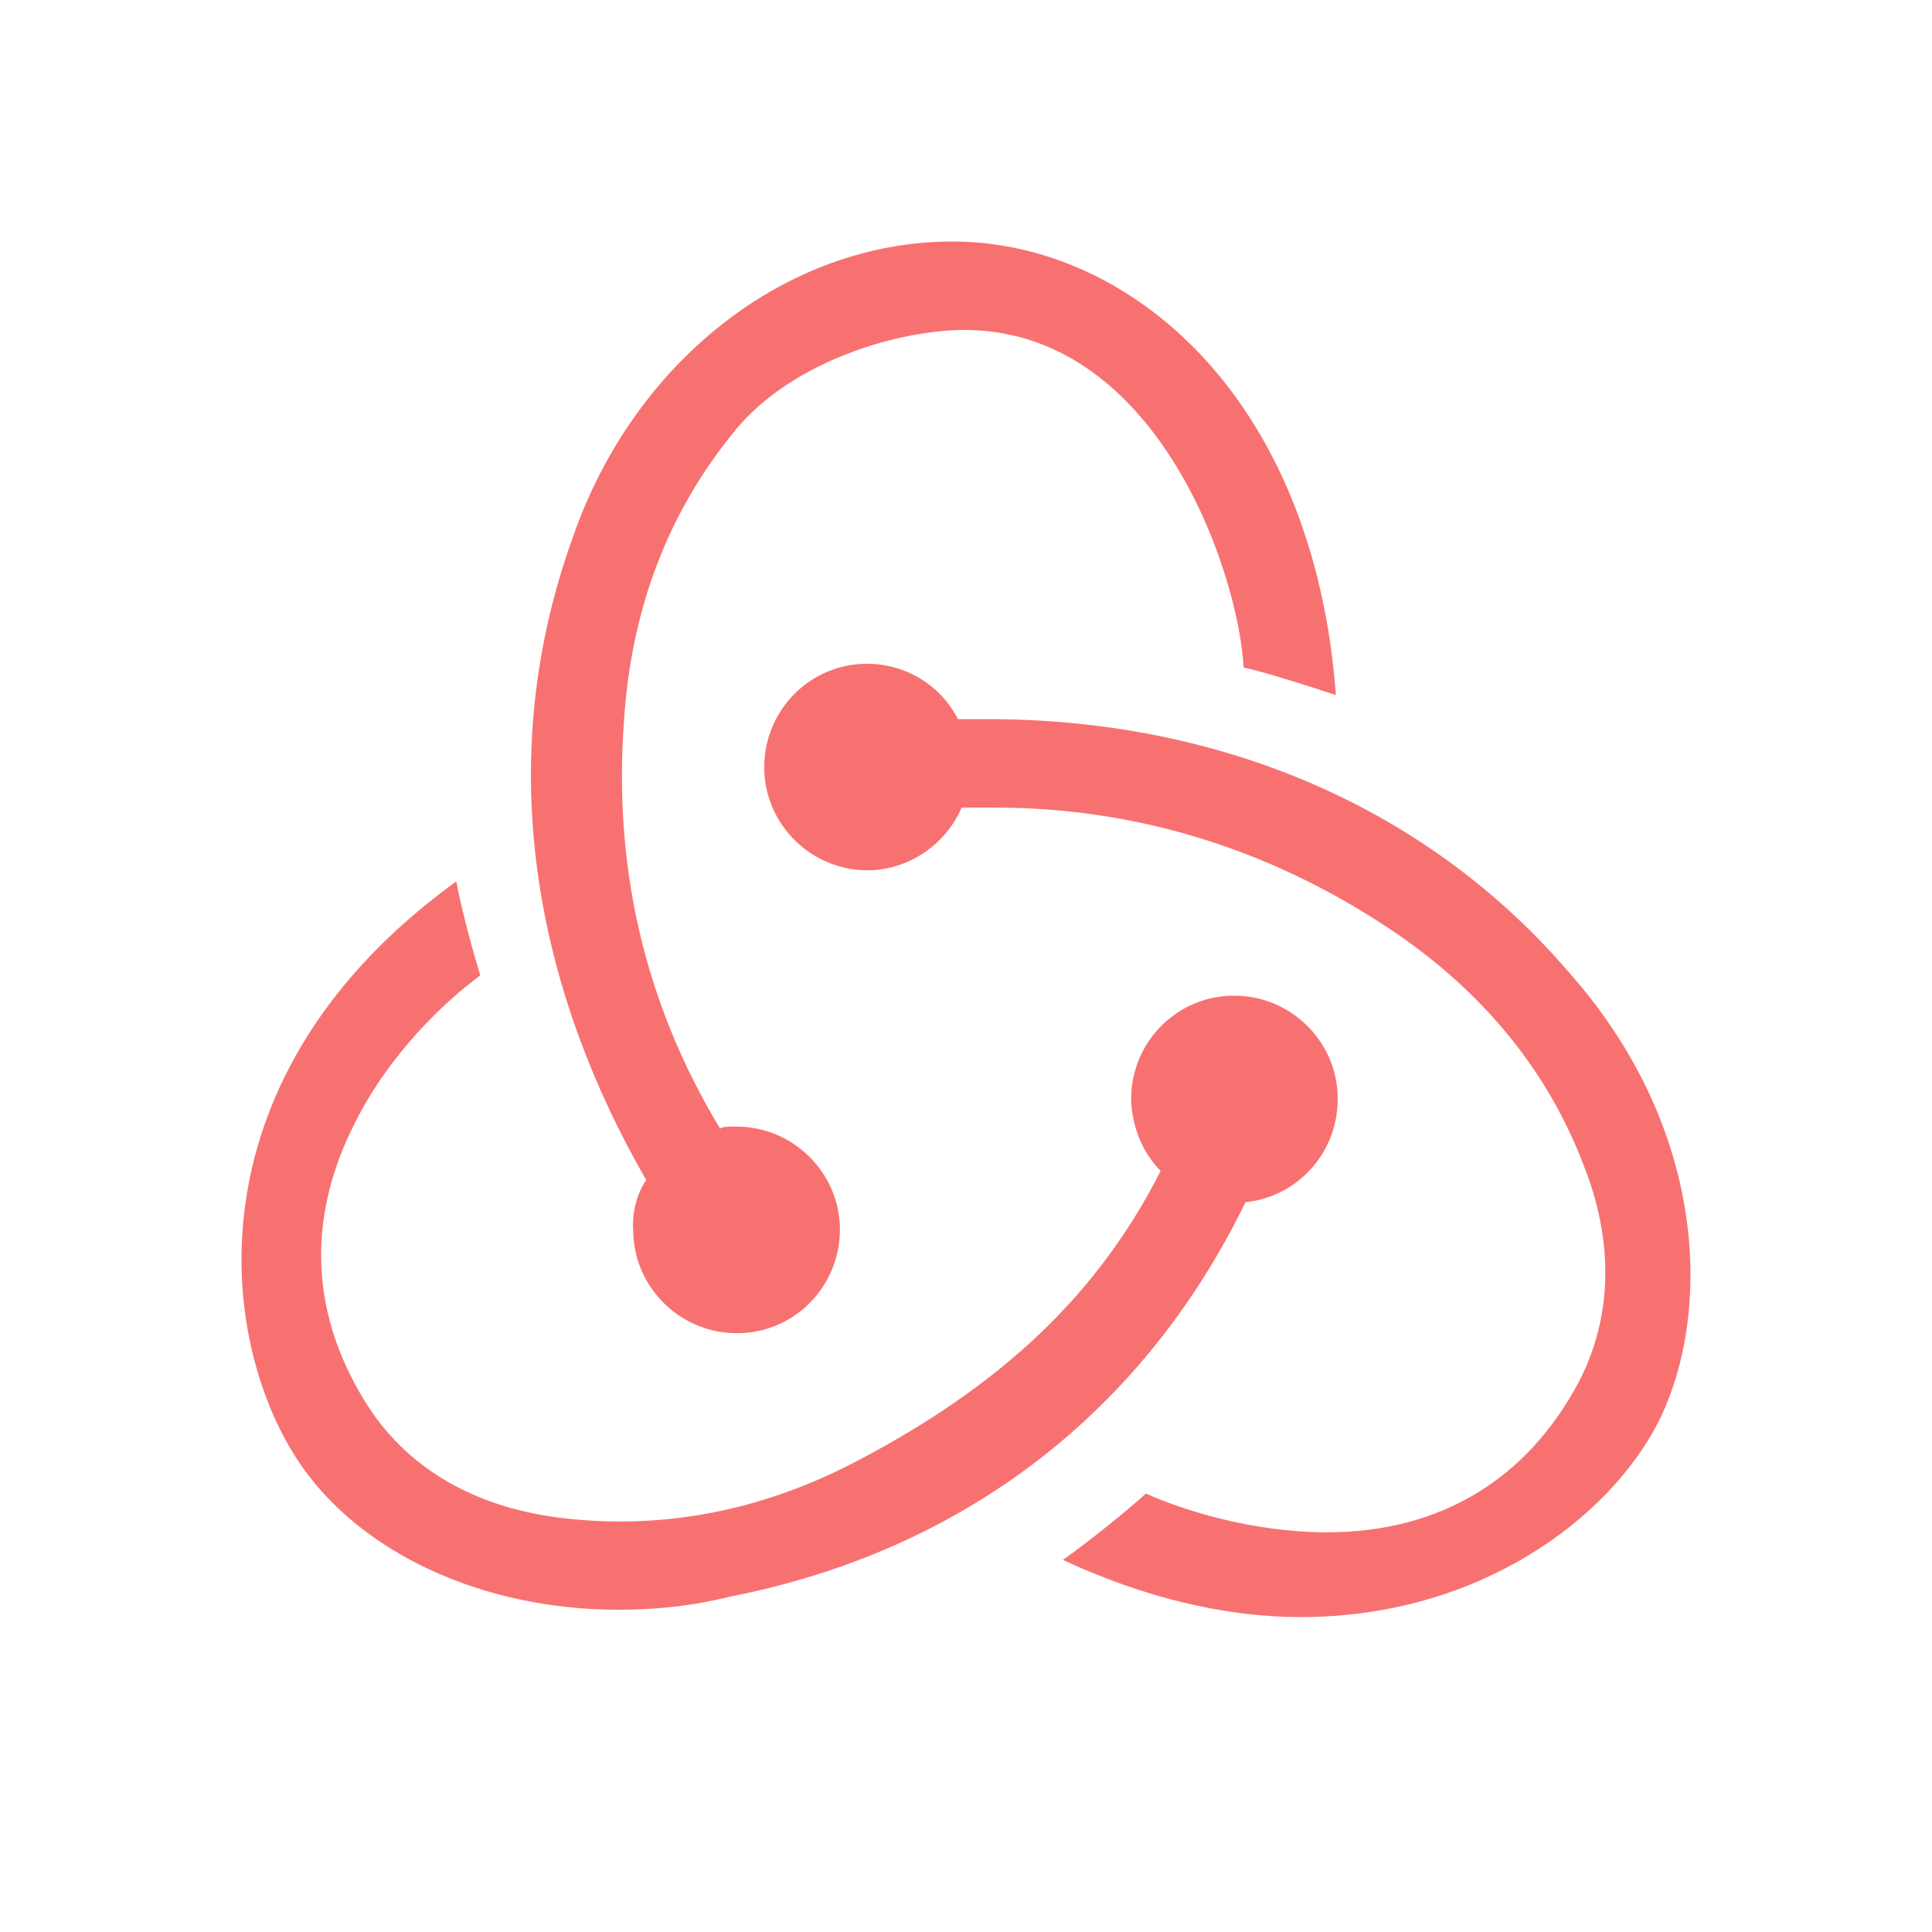
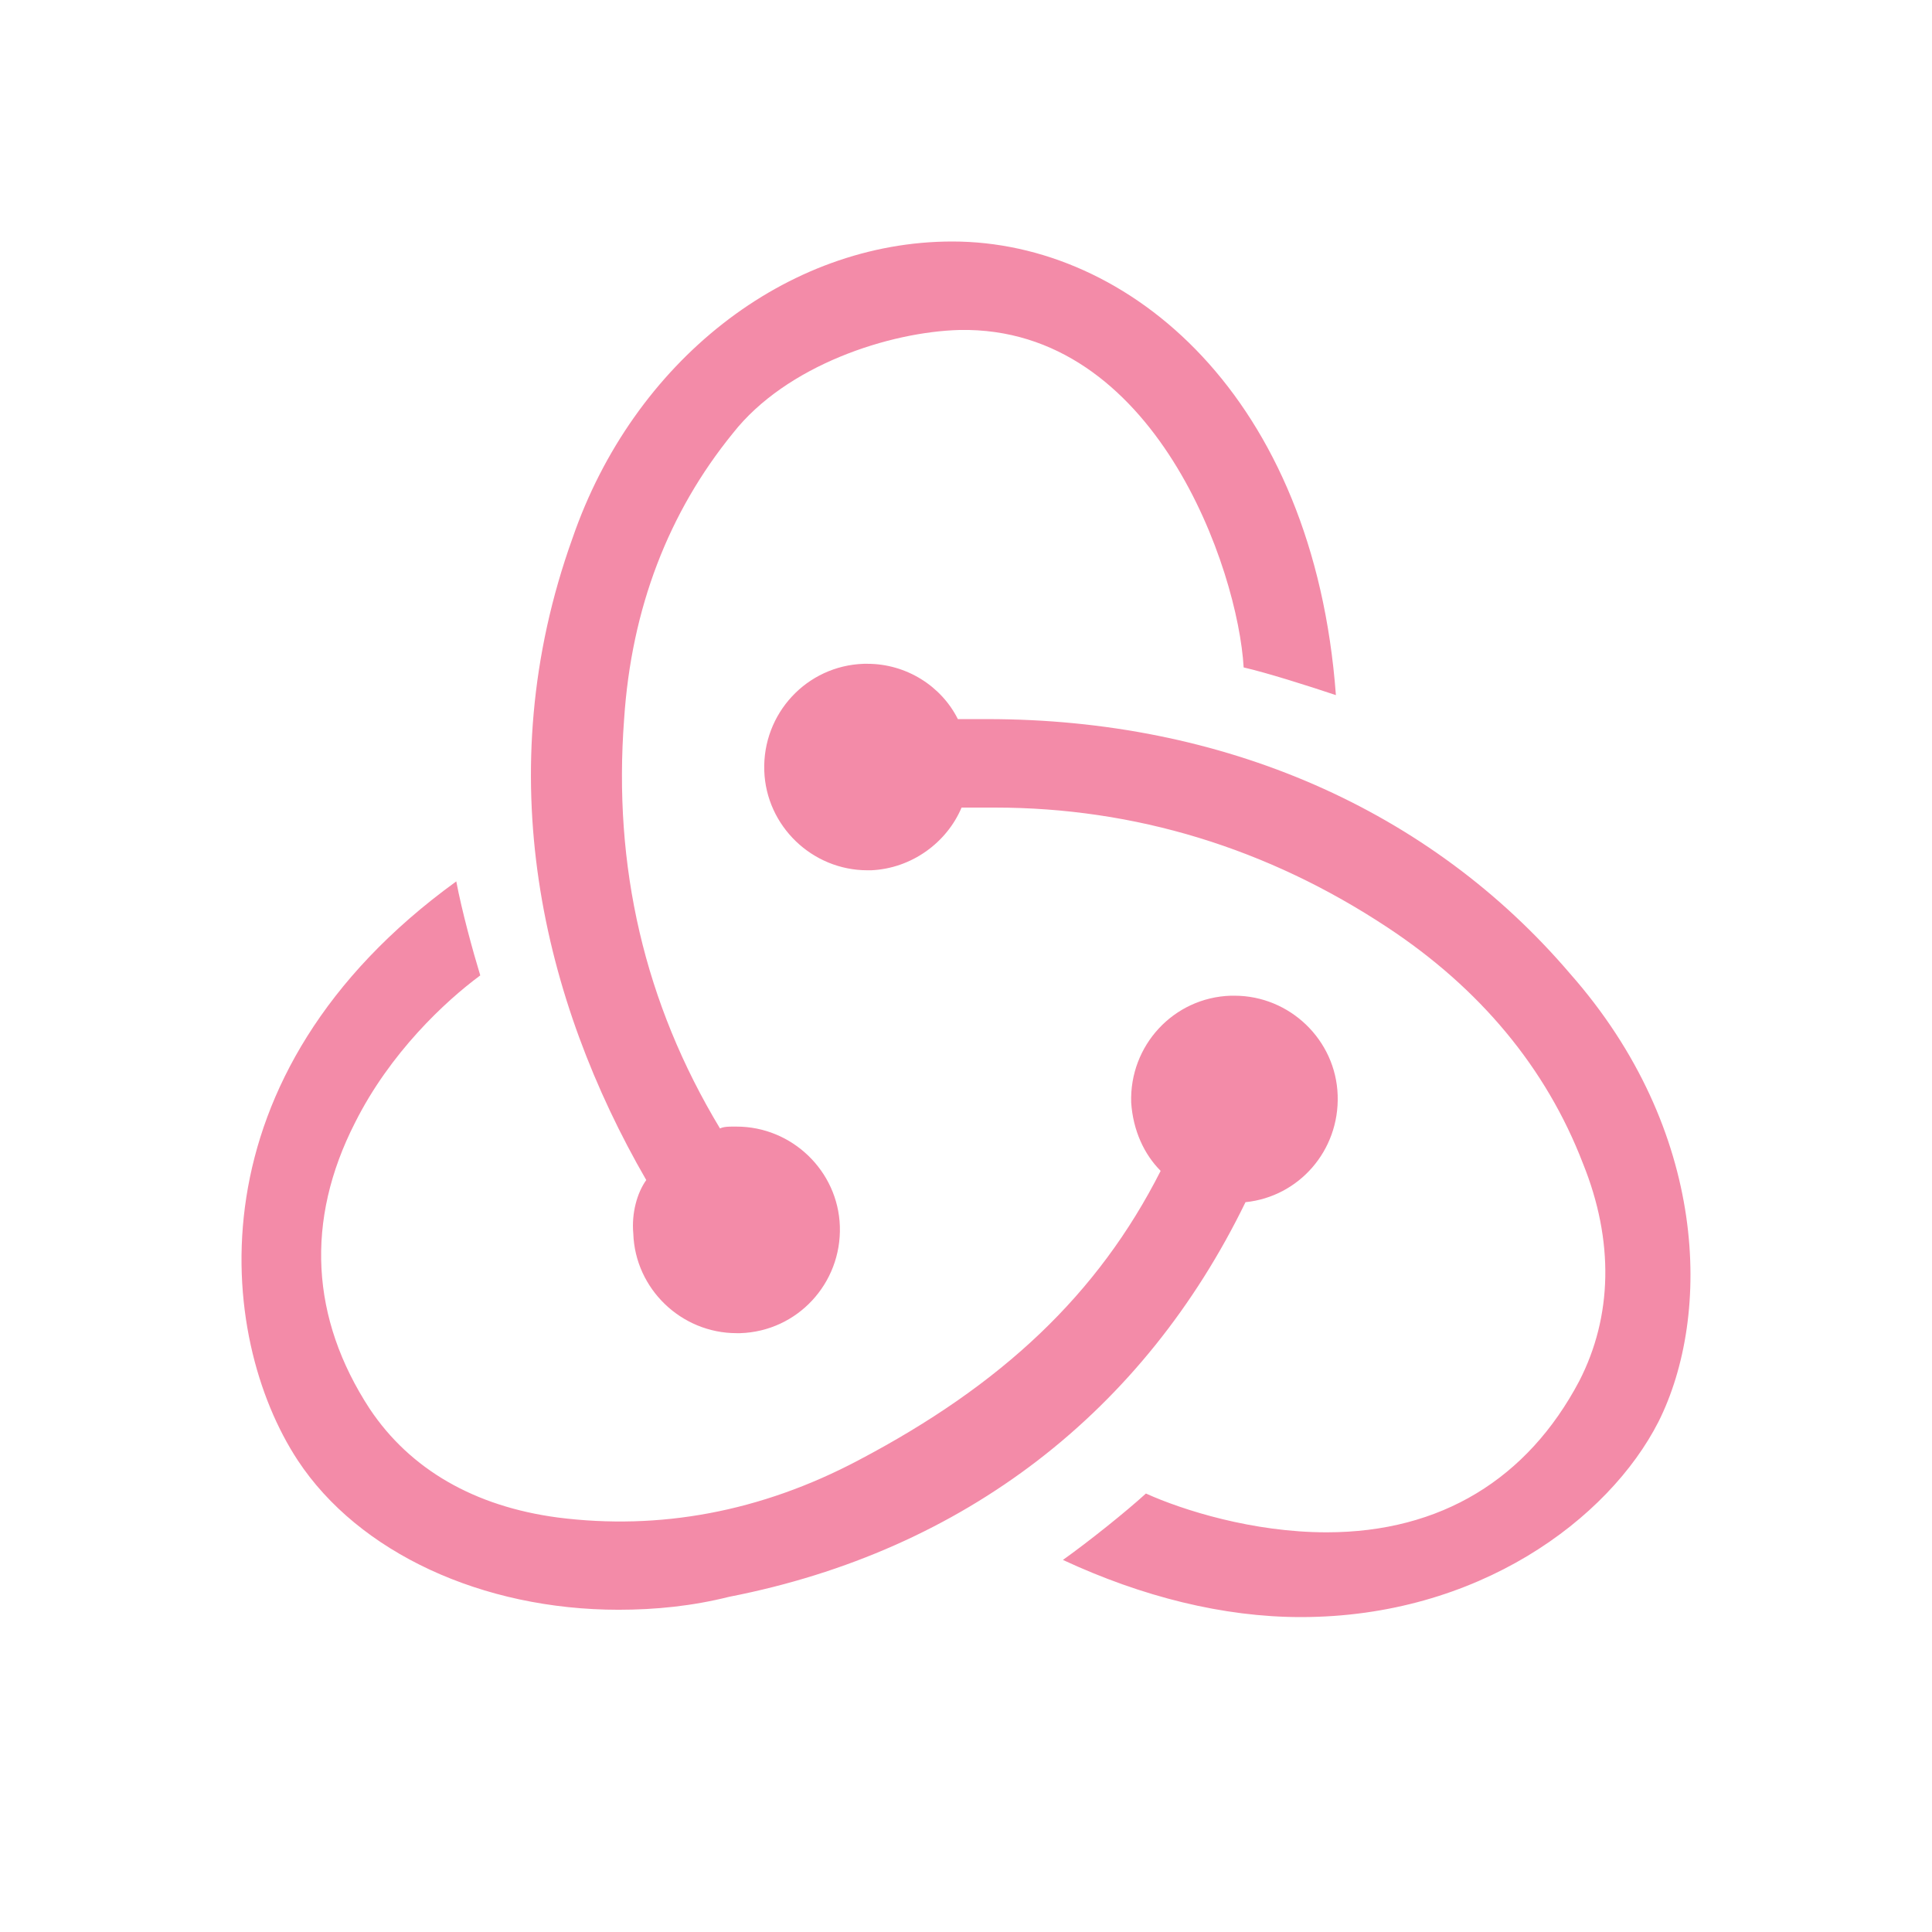
<svg xmlns="http://www.w3.org/2000/svg" width="24" height="24" viewBox="0 0 24 24" fill="none">
-   <path d="M15.472 14.934C16.136 14.866 16.64 14.293 16.617 13.606C16.595 12.919 16.022 12.369 15.335 12.369H15.289C14.579 12.392 14.029 12.987 14.052 13.697C14.075 14.041 14.212 14.339 14.418 14.545C13.64 16.08 12.448 17.202 10.662 18.141C9.448 18.783 8.188 19.012 6.928 18.851C5.898 18.714 5.096 18.256 4.592 17.5C3.859 16.377 3.79 15.163 4.409 13.949C4.844 13.079 5.531 12.438 5.966 12.117C5.875 11.819 5.737 11.315 5.668 10.949C2.347 13.354 2.691 16.607 3.699 18.141C4.454 19.287 5.989 19.997 7.684 19.997C8.142 19.997 8.6 19.951 9.058 19.836C11.99 19.264 14.212 17.523 15.472 14.934ZM19.503 12.094C17.763 10.055 15.197 8.933 12.265 8.933H11.899C11.693 8.521 11.257 8.246 10.776 8.246H10.731C10.021 8.269 9.471 8.864 9.494 9.574C9.517 10.261 10.089 10.811 10.776 10.811H10.822C11.326 10.788 11.761 10.467 11.945 10.032H12.357C14.098 10.032 15.747 10.536 17.236 11.521C18.381 12.277 19.206 13.262 19.664 14.453C20.053 15.415 20.03 16.355 19.618 17.156C18.977 18.37 17.9 19.035 16.48 19.035C15.564 19.035 14.693 18.76 14.235 18.553C13.983 18.783 13.525 19.149 13.204 19.378C14.189 19.836 15.197 20.088 16.159 20.088C18.358 20.088 19.985 18.874 20.603 17.66C21.267 16.332 21.221 14.041 19.503 12.094ZM7.867 15.324C7.89 16.011 8.463 16.561 9.15 16.561H9.196C9.906 16.538 10.456 15.942 10.433 15.232C10.41 14.545 9.837 13.995 9.15 13.995H9.104C9.058 13.995 8.99 13.995 8.944 14.018C8.005 12.46 7.615 10.765 7.753 8.933C7.844 7.558 8.303 6.367 9.104 5.382C9.769 4.535 11.051 4.122 11.922 4.099C14.35 4.054 15.38 7.077 15.449 8.291C15.747 8.36 16.251 8.52 16.595 8.635C16.32 4.924 14.029 3 11.83 3C9.769 3 7.867 4.489 7.111 6.688C6.058 9.62 6.745 12.438 8.028 14.659C7.913 14.82 7.844 15.072 7.867 15.324Z" fill="#F87171" />
+   <path d="M15.472 14.934C16.136 14.866 16.64 14.293 16.617 13.606C16.595 12.919 16.022 12.369 15.335 12.369H15.289C14.579 12.392 14.029 12.987 14.052 13.697C14.075 14.041 14.212 14.339 14.418 14.545C13.64 16.08 12.448 17.202 10.662 18.141C9.448 18.783 8.188 19.012 6.928 18.851C5.898 18.714 5.096 18.256 4.592 17.5C3.859 16.377 3.79 15.163 4.409 13.949C4.844 13.079 5.531 12.438 5.966 12.117C5.875 11.819 5.737 11.315 5.668 10.949C2.347 13.354 2.691 16.607 3.699 18.141C4.454 19.287 5.989 19.997 7.684 19.997C8.142 19.997 8.6 19.951 9.058 19.836C11.99 19.264 14.212 17.523 15.472 14.934ZM19.503 12.094C17.763 10.055 15.197 8.933 12.265 8.933H11.899C11.693 8.521 11.257 8.246 10.776 8.246H10.731C10.021 8.269 9.471 8.864 9.494 9.574C9.517 10.261 10.089 10.811 10.776 10.811H10.822C11.326 10.788 11.761 10.467 11.945 10.032H12.357C14.098 10.032 15.747 10.536 17.236 11.521C18.381 12.277 19.206 13.262 19.664 14.453C20.053 15.415 20.03 16.355 19.618 17.156C18.977 18.37 17.9 19.035 16.48 19.035C15.564 19.035 14.693 18.76 14.235 18.553C13.983 18.783 13.525 19.149 13.204 19.378C14.189 19.836 15.197 20.088 16.159 20.088C18.358 20.088 19.985 18.874 20.603 17.66C21.267 16.332 21.221 14.041 19.503 12.094ZM7.867 15.324C7.89 16.011 8.463 16.561 9.15 16.561H9.196C9.906 16.538 10.456 15.942 10.433 15.232C10.41 14.545 9.837 13.995 9.15 13.995H9.104C9.058 13.995 8.99 13.995 8.944 14.018C8.005 12.46 7.615 10.765 7.753 8.933C7.844 7.558 8.303 6.367 9.104 5.382C9.769 4.535 11.051 4.122 11.922 4.099C14.35 4.054 15.38 7.077 15.449 8.291C15.747 8.36 16.251 8.52 16.595 8.635C16.32 4.924 14.029 3 11.83 3C9.769 3 7.867 4.489 7.111 6.688C6.058 9.62 6.745 12.438 8.028 14.659C7.913 14.82 7.844 15.072 7.867 15.324Z" fill="#f38ba8" />
</svg>
